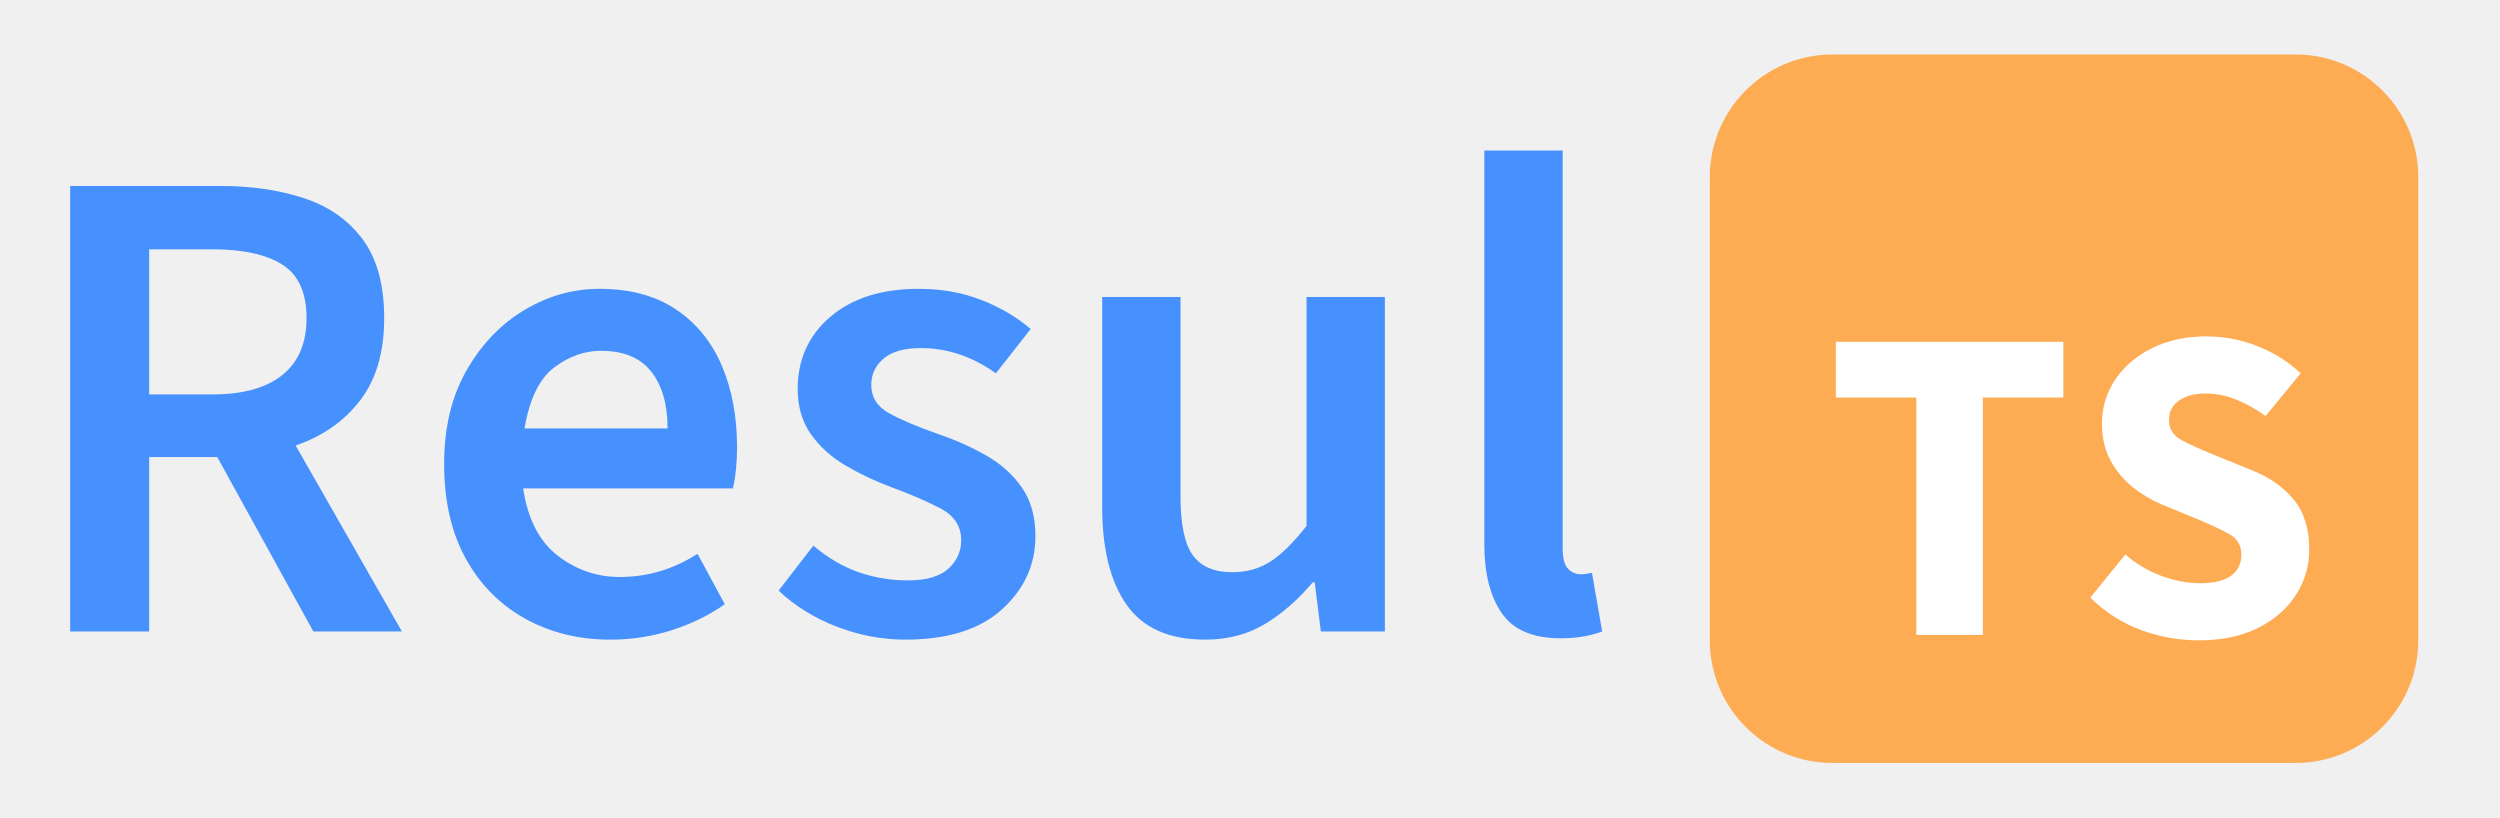
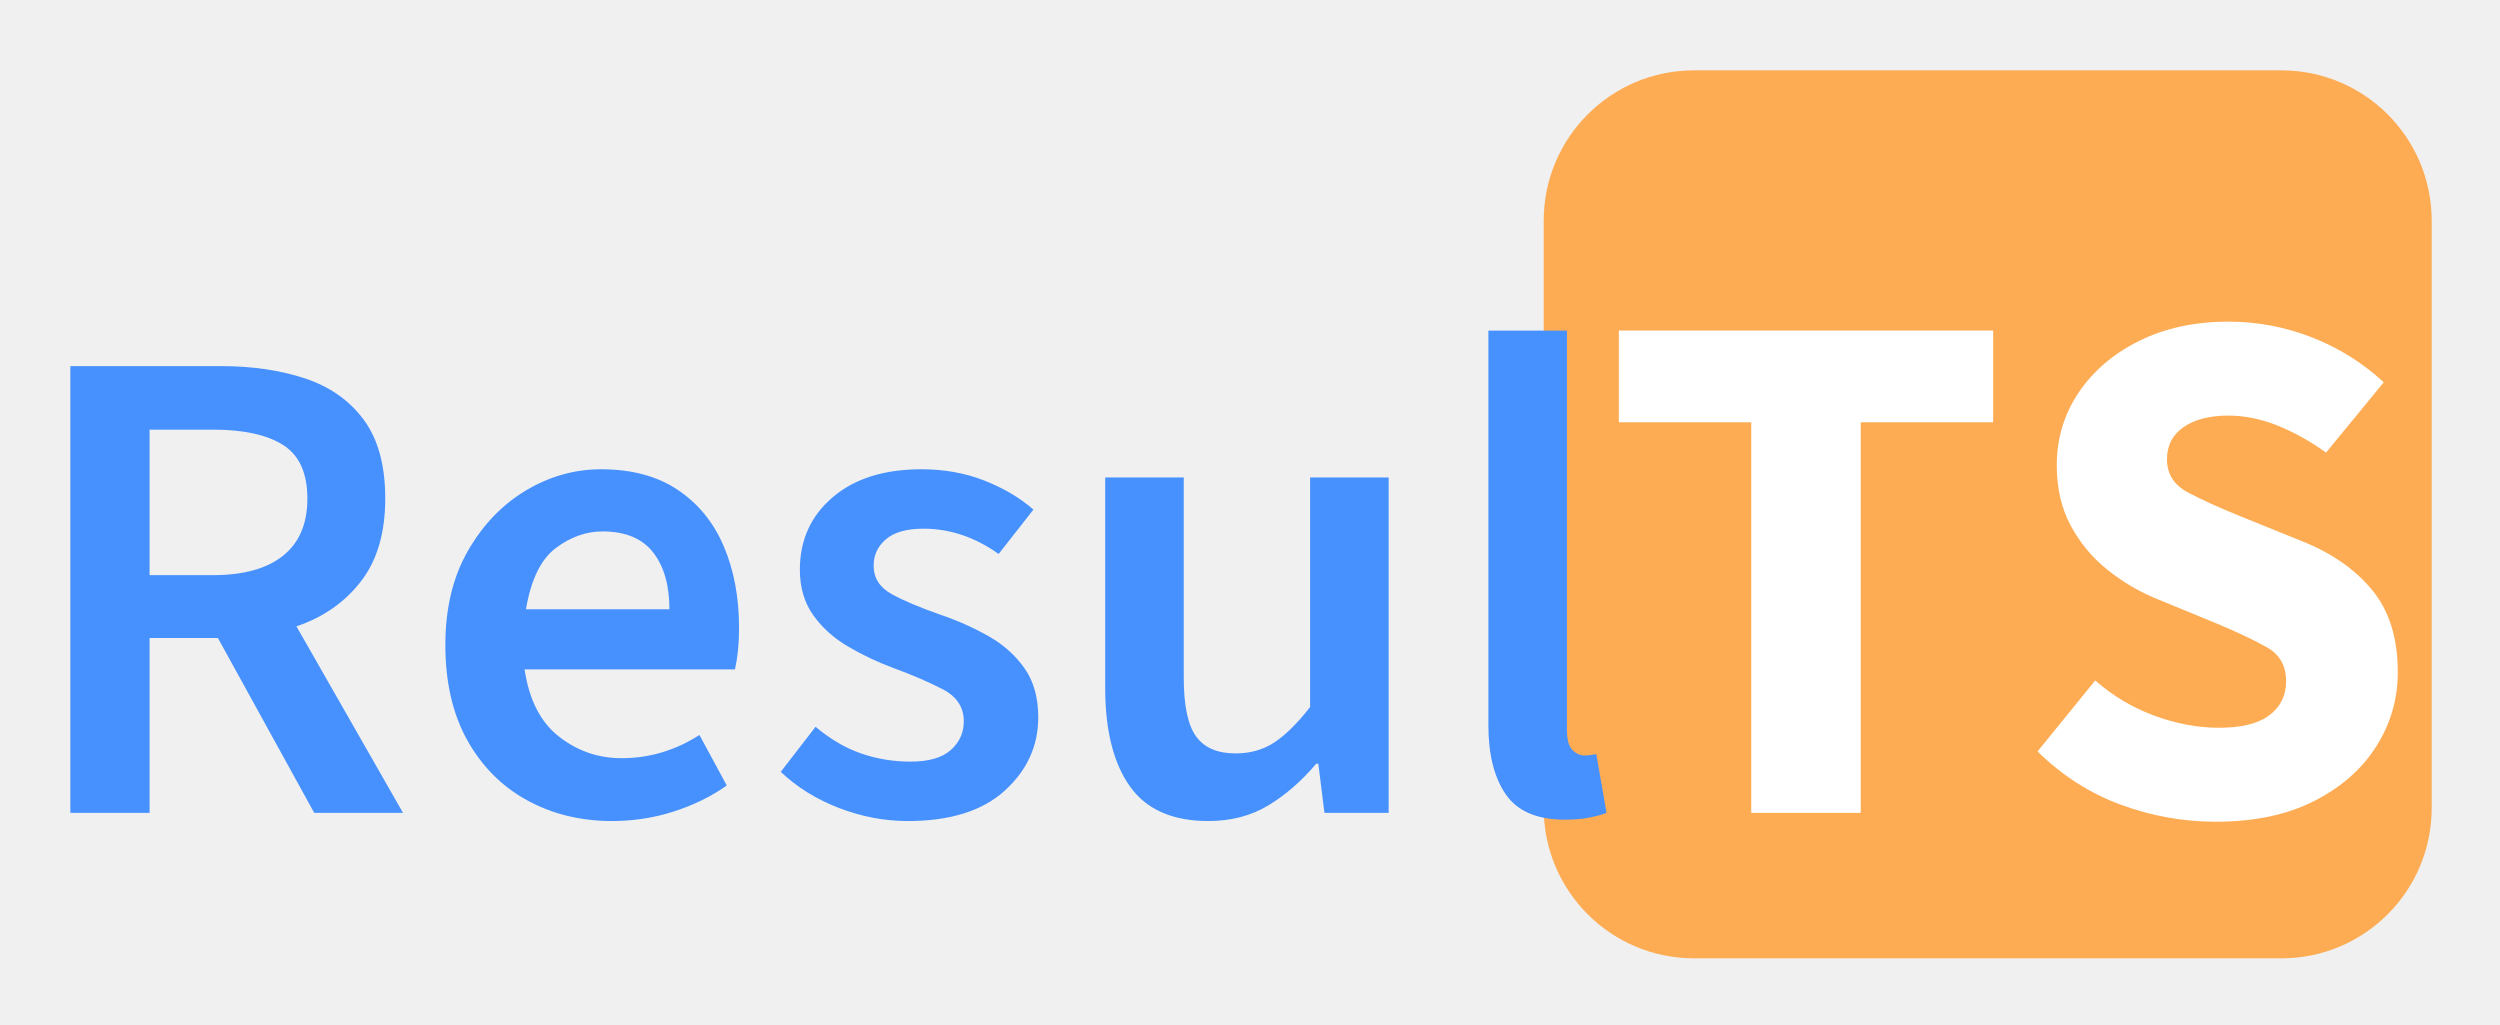
- <svg xmlns="http://www.w3.org/2000/svg" viewBox="-2 -92.7 367 120" role="img" aria-labelledby="title">
+ <svg xmlns="http://www.w3.org/2000/svg" viewBox="-2 -119 366 150" role="img" aria-labelledby="title">
+   <rect x="224" y="-108.7" width="130" height="130" rx="22" fill="#FDAC53" />
  <path fill="#4791FF" d="M19.90 0L8.30 0L8.30-65.40L30.40-65.40Q37.20-65.40 42.65-63.60Q48.10-61.80 51.25-57.55Q54.40-53.30 54.40-46Q54.40-38.50 50.85-33.90Q47.30-29.30 41.40-27.30L57 0L44 0L29.90-25.60L19.90-25.60L19.90 0M19.90-56.10L19.90-34.80L29.20-34.80Q35.90-34.80 39.45-37.65Q43-40.50 43-46Q43-51.60 39.45-53.85Q35.90-56.10 29.20-56.10L19.90-56.10M86.20-41.20Q82.60-41.20 79.35-38.75Q76.10-36.30 75-29.80L96-29.80Q96-35.10 93.60-38.15Q91.20-41.20 86.20-41.20M87.60 1.20Q80.70 1.20 75.15-1.85Q69.60-4.90 66.40-10.65Q63.20-16.40 63.20-24.60Q63.20-32.60 66.50-38.35Q69.80-44.10 75-47.20Q80.20-50.30 86-50.30Q92.70-50.30 97.20-47.30Q101.70-44.30 103.95-39.05Q106.20-33.80 106.20-27Q106.20-23.70 105.60-21L74.80-21Q75.80-14.30 79.85-11.15Q83.90-8 89-8Q95.10-8 100.40-11.40L104.40-4Q101-1.60 96.65-0.20Q92.30 1.20 87.60 1.20M130.90 1.20Q125.80 1.20 120.85-0.70Q115.90-2.60 112.30-6L117.40-12.60Q120.60-9.90 124.05-8.70Q127.50-7.50 131.30-7.50Q135.30-7.50 137.20-9.20Q139.10-10.90 139.10-13.40Q139.10-16.50 136-18.10Q132.90-19.70 128.80-21.20Q125.30-22.50 122.15-24.35Q119-26.20 117.05-28.95Q115.10-31.70 115.10-35.60Q115.10-42.10 119.90-46.20Q124.70-50.30 132.90-50.30Q137.90-50.30 142.10-48.65Q146.30-47 149.30-44.40L144.20-37.90Q139-41.60 133.20-41.60Q129.50-41.60 127.70-40.05Q125.90-38.50 125.90-36.20Q125.90-33.50 128.50-32.05Q131.10-30.60 135.70-29Q139.50-27.70 142.75-25.85Q146-24 148-21.15Q150-18.30 150-14Q150-7.70 145.10-3.25Q140.20 1.20 130.90 1.20M174.90 1.20Q167 1.20 163.40-3.90Q159.80-9 159.80-18.30L159.80-49.10L171.30-49.10L171.30-19.80Q171.30-13.70 173.10-11.20Q174.90-8.70 178.90-8.70Q182.10-8.70 184.55-10.30Q187-11.90 189.80-15.50L189.80-49.10L201.30-49.10L201.30 0L191.90 0L191-7.20L190.70-7.20Q187.50-3.40 183.70-1.10Q179.90 1.20 174.90 1.20M227.10 1Q221 1 218.45-2.70Q215.90-6.40 215.90-12.80L215.90-70.60L227.40-70.60L227.40-12.20Q227.40-10 228.20-9.20Q229-8.40 230-8.40Q230.40-8.40 230.75-8.45Q231.10-8.50 231.70-8.60L233.20 0Q232.20 0.40 230.65 0.70Q229.10 1 227.10 1" />
-   <rect x="249" y="-84.7" width="104" height="104" rx="18" fill="#FDAC53" />
-   <g transform="translate(265.85, 0.508) scale(0.66)">
+   <g transform="translate(232.29, 0) scale(1.083)">
    <path fill="#FFFFFF" d="M35.20 0L20.40 0L20.40-52.80L2.50-52.80L2.50-65.20L53.10-65.20L53.10-52.80L35.20-52.80L35.20 0M83.20 1.20Q76.60 1.20 70.35-1.10Q64.10-3.40 59.10-8.30L66.90-17.90Q70.40-14.80 74.85-13.15Q79.30-11.50 83.60-11.50Q88.20-11.50 90.45-13.20Q92.70-14.90 92.70-17.80Q92.70-20.90 90.15-22.35Q87.60-23.80 83.30-25.60L74.80-29.10Q71.50-30.50 68.50-32.90Q65.50-35.30 63.60-38.80Q61.70-42.30 61.70-47Q61.70-52.40 64.65-56.80Q67.60-61.20 72.85-63.80Q78.10-66.40 84.90-66.40Q90.80-66.40 96.25-64.25Q101.70-62.10 105.90-58.20L98.10-48.70Q94.90-51 91.55-52.35Q88.20-53.70 84.90-53.70Q81.10-53.70 78.85-52.15Q76.60-50.60 76.60-47.80Q76.60-44.80 79.45-43.30Q82.30-41.80 86.50-40.10L94.90-36.70Q100.90-34.30 104.35-30.10Q107.80-25.90 107.80-19Q107.80-13.60 104.90-9Q102-4.40 96.50-1.60Q91 1.20 83.20 1.20" />
  </g>
</svg>
